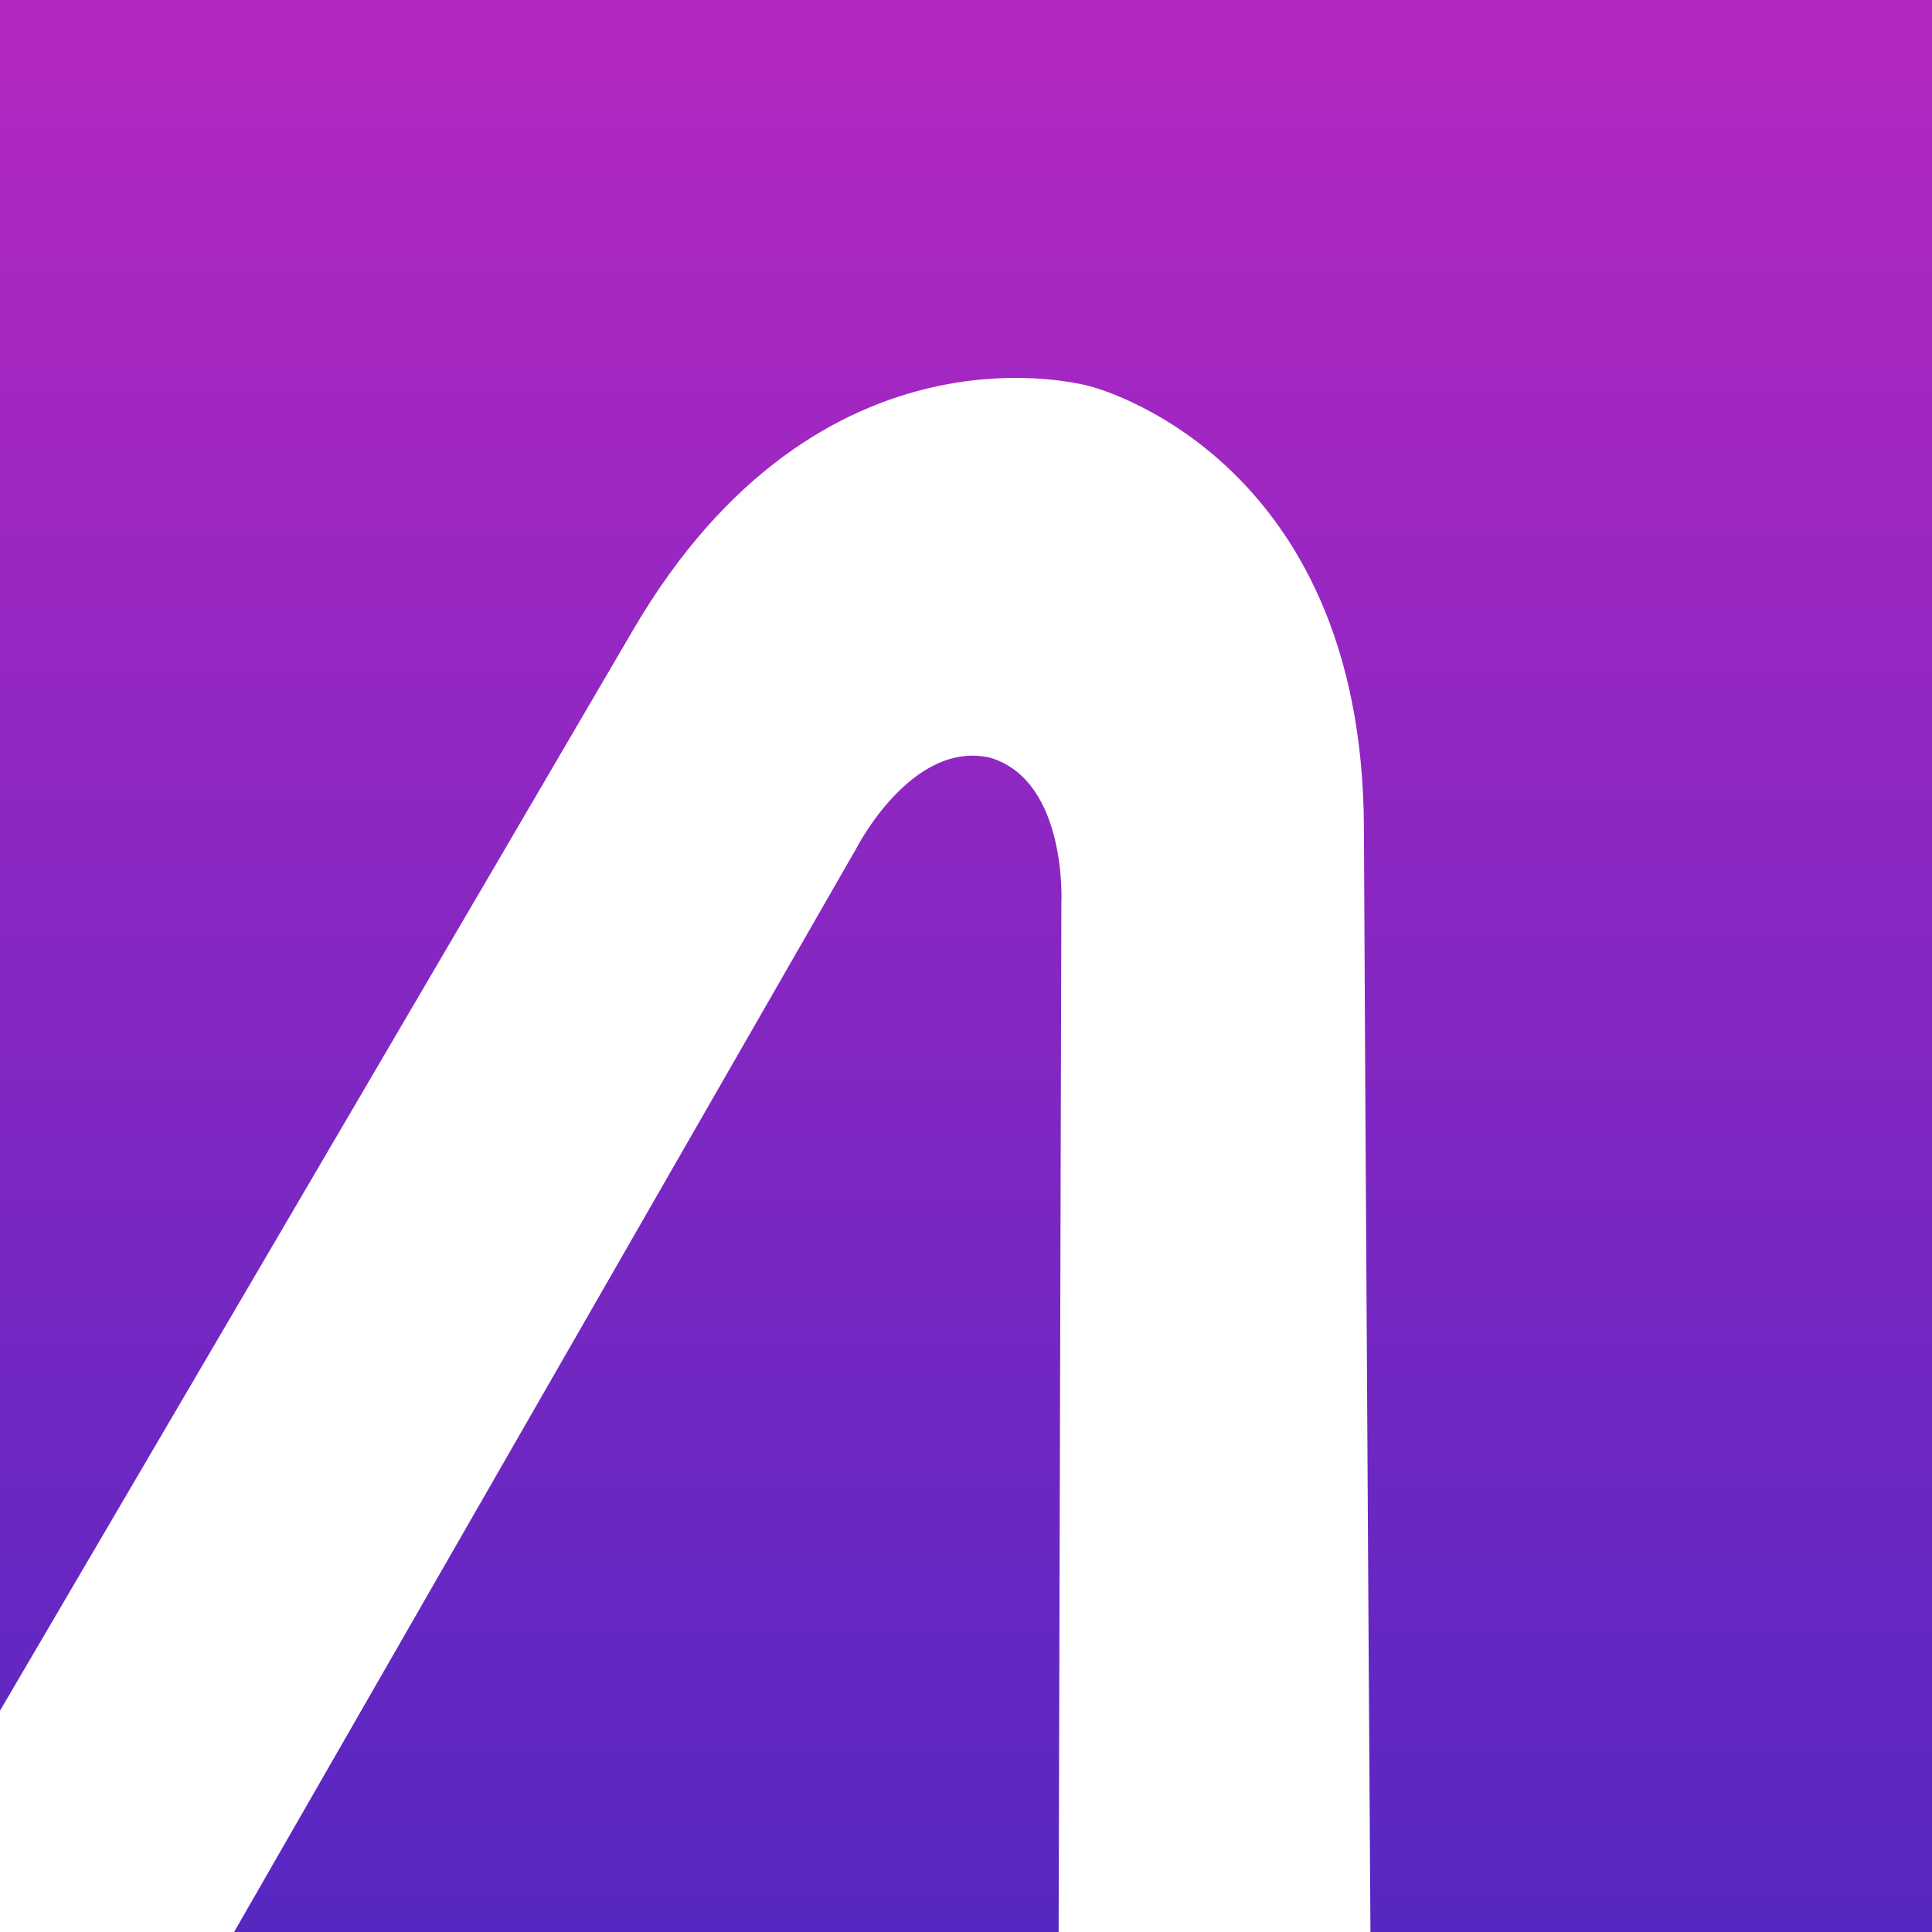
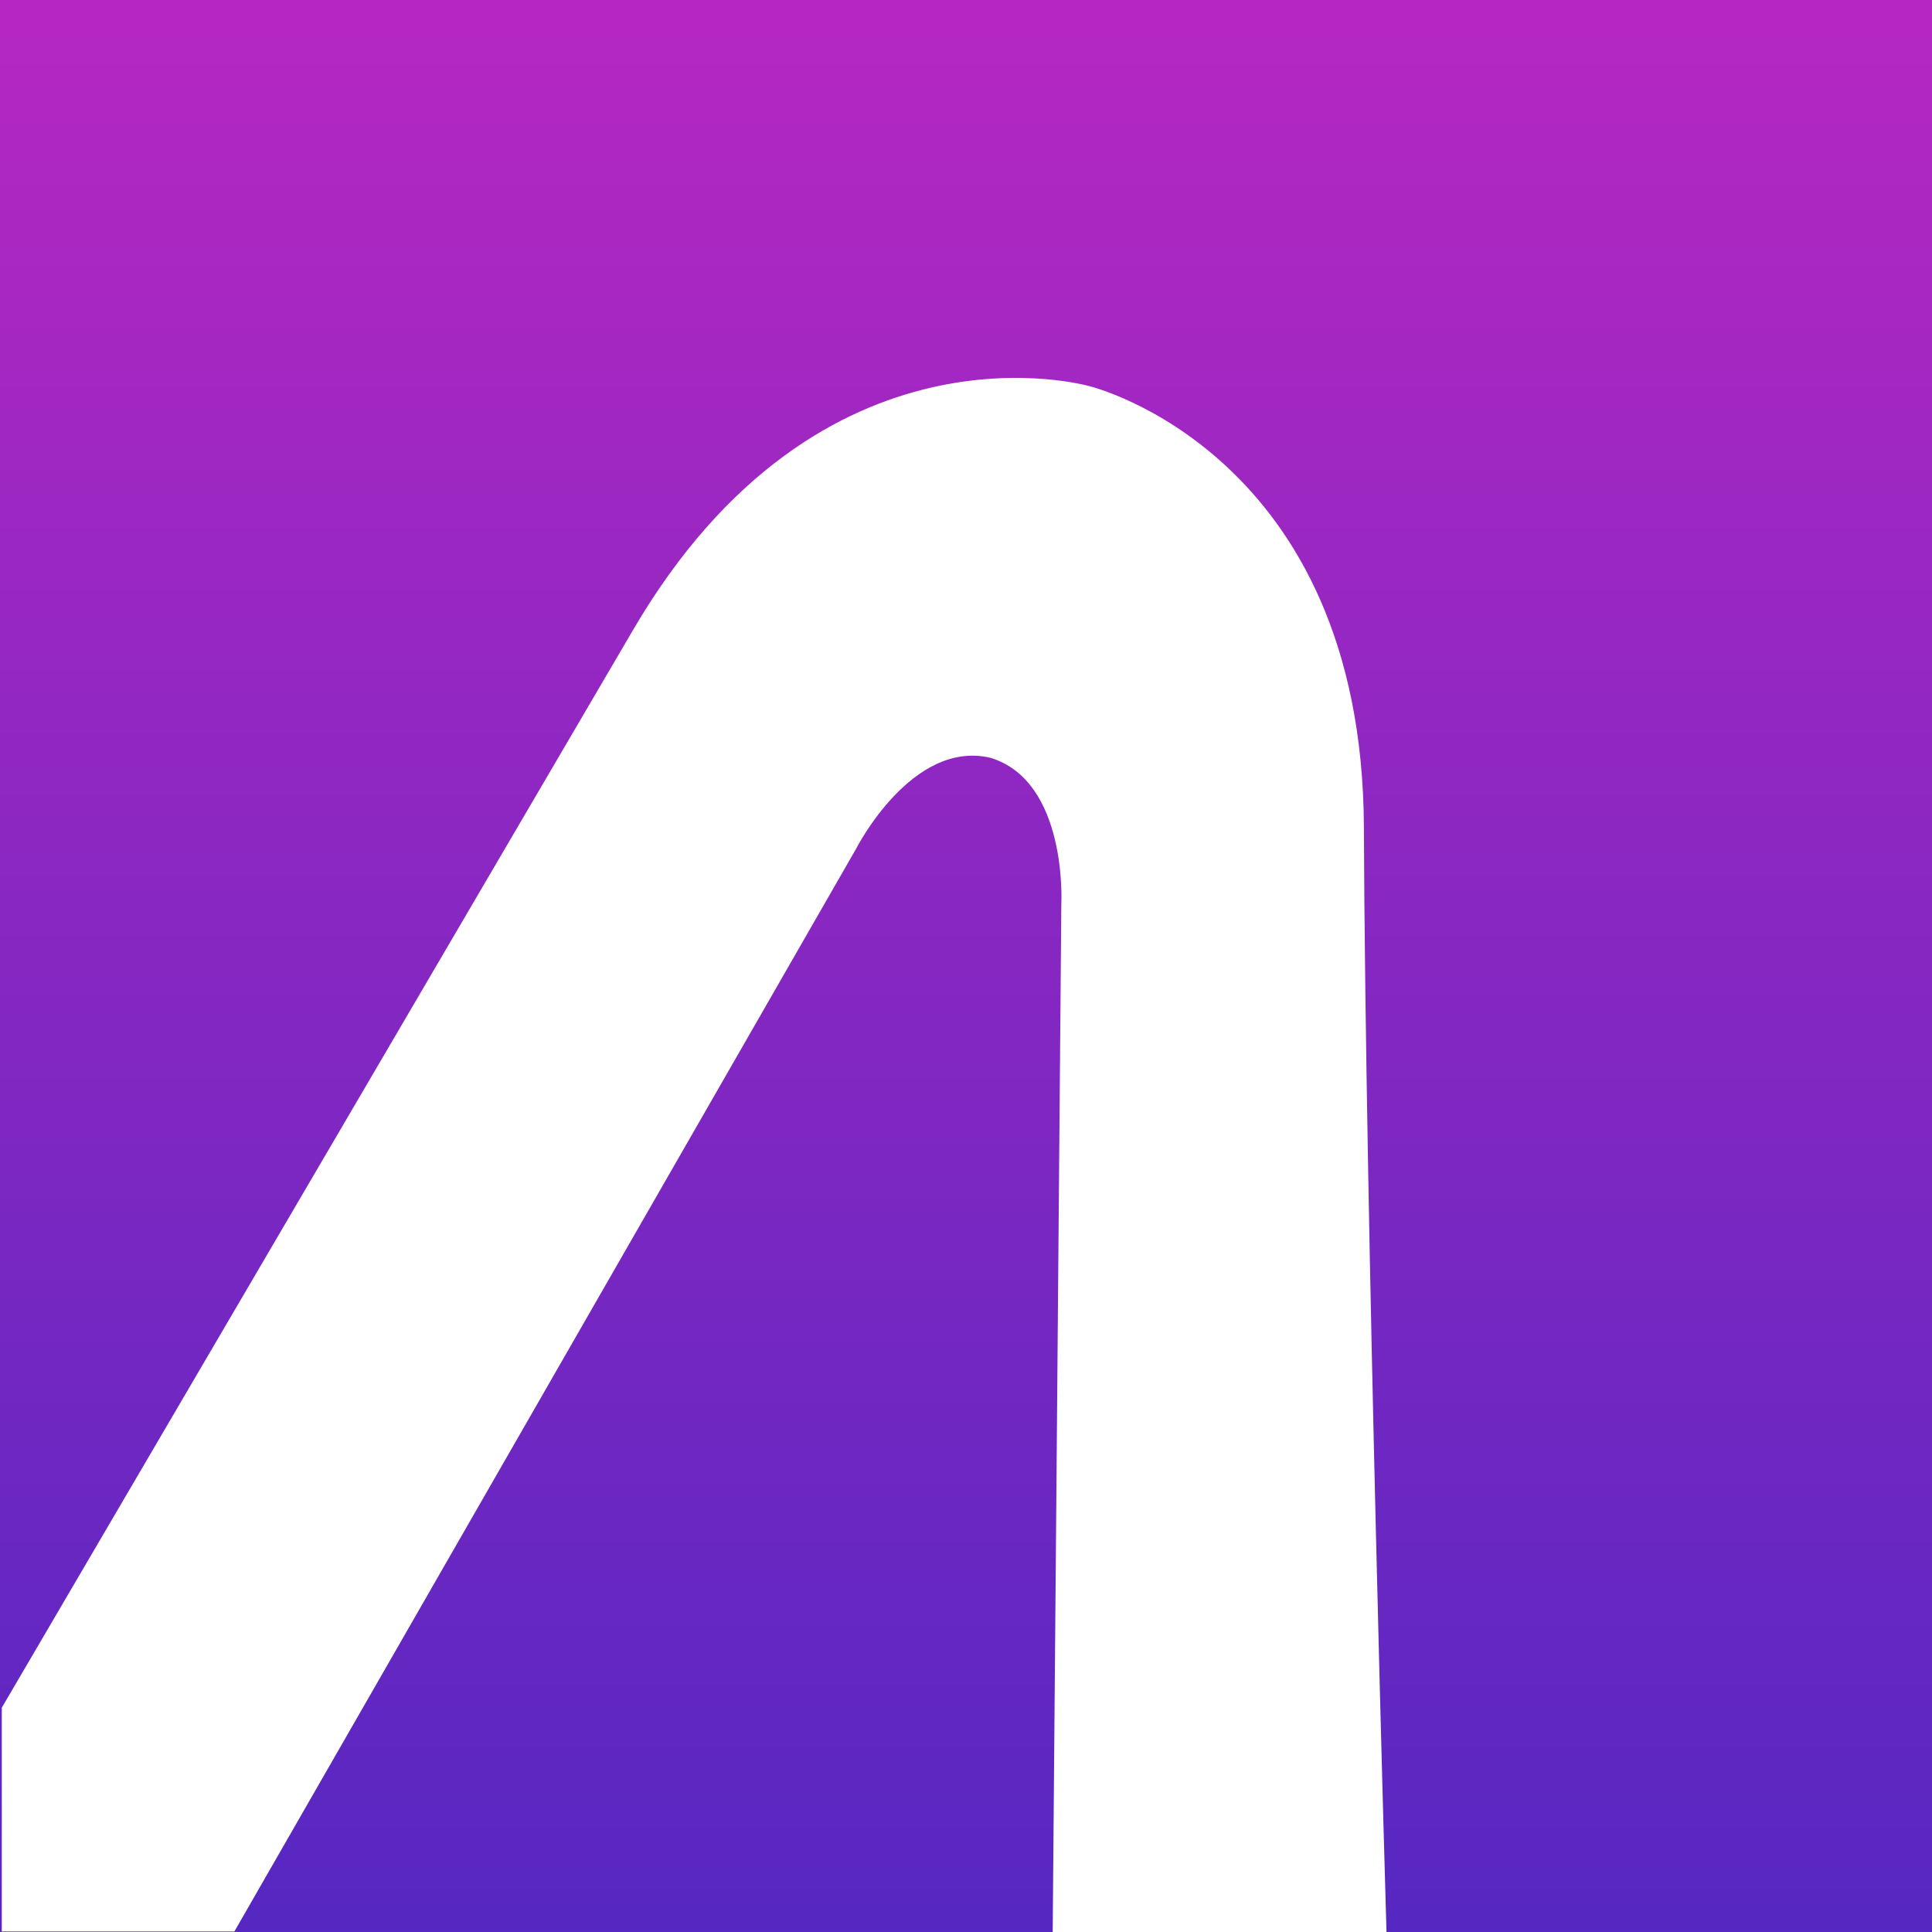
- <svg xmlns="http://www.w3.org/2000/svg" width="512" height="512" viewBox="0 0 512 512" version="1.2" baseProfile="tiny-ps">
+ <svg xmlns="http://www.w3.org/2000/svg" width="512" height="512" version="1.2" baseProfile="tiny-ps">
  <defs>
-     <linearGradient id="a" x1="0.5" x2="0.5" y2="1" gradientUnits="objectBoundingBox">
+     <linearGradient id="a" x1=".5" x2=".5" y2="1">
      <stop offset="0" stop-color="#b627c2" />
      <stop offset="1" stop-color="#5627c2" />
    </linearGradient>
-     <clipPath id="c">
-       <rect width="512" height="512" />
-     </clipPath>
  </defs>
-   <g id="b">
-     <rect width="512" height="512" fill="url(#a)" />
-     <g transform="matrix(0.966, 0.259, -0.259, 0.966, -932.696, -355.51)">
-       <g transform="translate(947.83 125.903)">
-         <path d="M-4359.594-835.594l-230.786-869.988s-6.755-31.672-28.139-32.356c-21.382.684-28.088,32.356-28.088,32.356l-230.779,869.988H-4969s222.854-809.995,250.162-910.2c26.051-95.714,100.319-94.054,100.319-94.054s74.289-1.66,100.359,94.054c27.286,100.2,250.151,910.2,250.151,910.2Z" transform="translate(4969 1839.848)" fill="#fff" />
-       </g>
-     </g>
+   <g>
+     <path fill="url(#a)" d="M0 0h512v512H0z" />
+     <path d="m278.97 512.468 2.296-273.105s1.678-32.344-18.802-38.543c-20.832-4.878-35.513 23.98-35.513 23.98L62.109 511.87l-61.642-.009.01-59.314L167.59 167.25c49.955-85.712 121.268-64.874 121.268-64.874s72.193 17.638 72.587 116.85c.406 103.86 5.995 292.959 5.995 292.959z" fill="#fff" />
  </g>
</svg>
